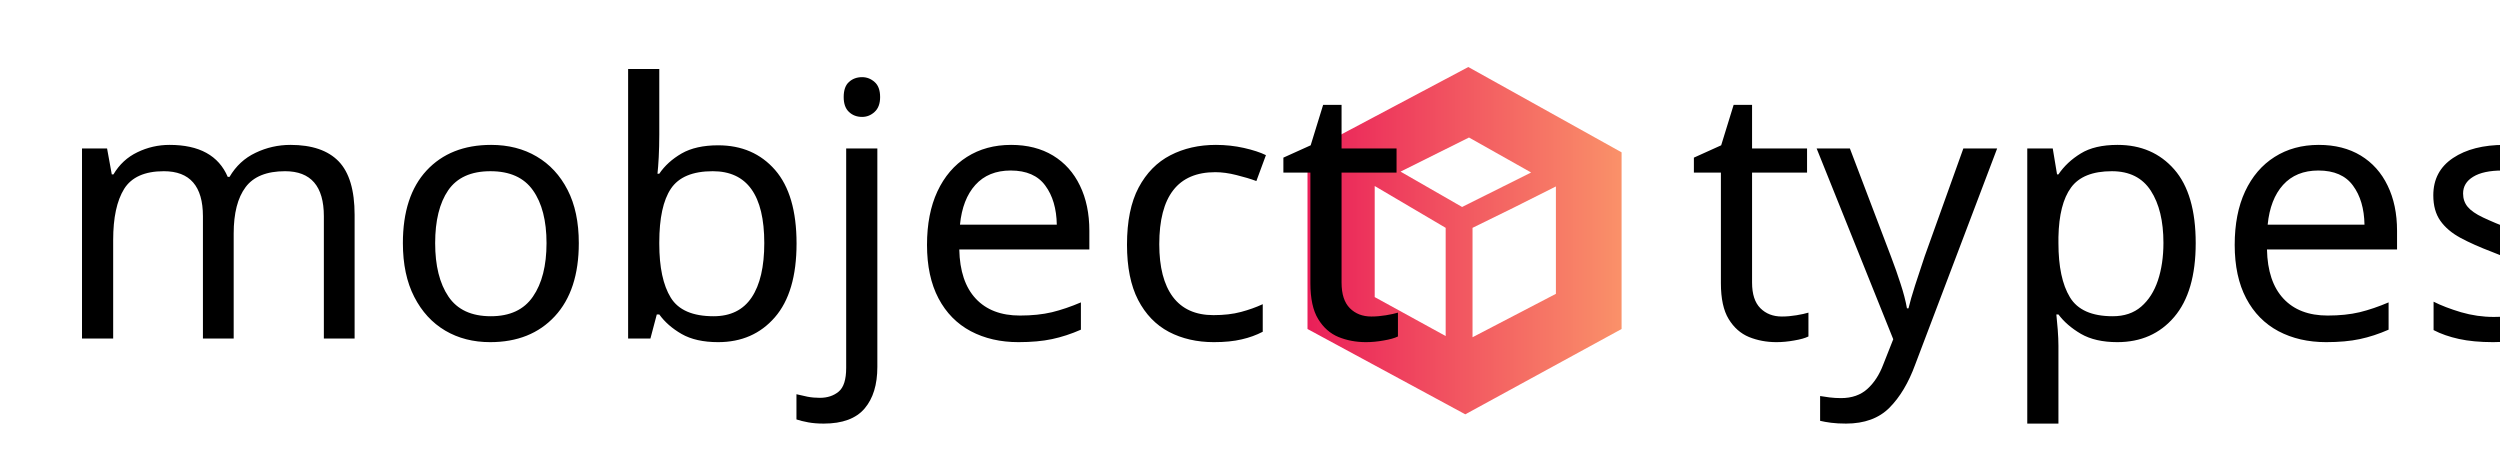
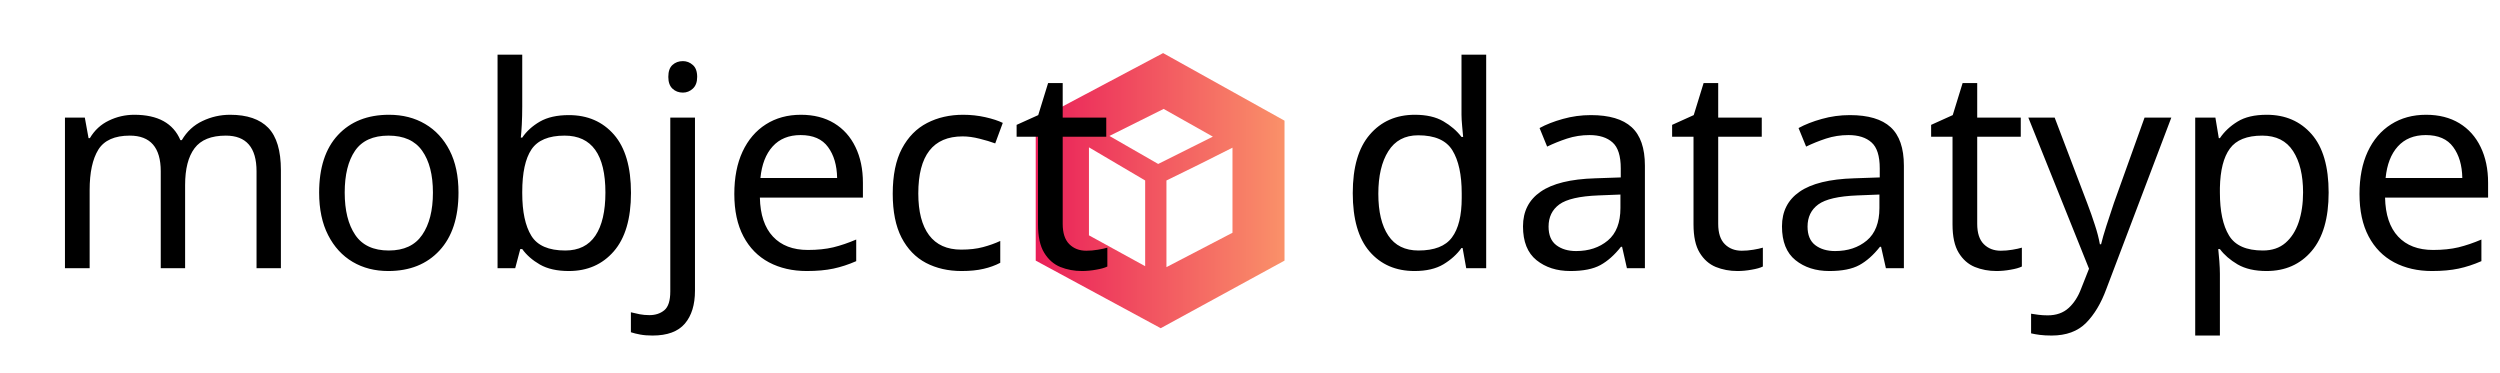
- <svg xmlns="http://www.w3.org/2000/svg" xmlns:xlink="http://www.w3.org/1999/xlink" data-v-fde0c5aa="" viewBox="0 0 282 53" class="iconAboveSlogan" version="1.1" id="svg26" width="282" height="53">
+ <svg xmlns="http://www.w3.org/2000/svg" xmlns:xlink="http://www.w3.org/1999/xlink" data-v-fde0c5aa="" viewBox="0 0 356 53" class="iconAboveSlogan" version="1.1" id="svg26" width="356" height="53">
  <defs data-v-fde0c5aa="" id="defs2">
    <rect x="206.186" y="94.502" width="184.88" height="40.206" id="rect5108" />
    <linearGradient xlink:href="#0a8ec2f5-8e4c-49ea-94d9-1aa2e987f009" id="linearGradient28183" gradientTransform="scale(0.9509747,1.051553)" x1="5.235" y1="8.118" x2="228.713" y2="8.118" gradientUnits="userSpaceOnUse" />
    <linearGradient xlink:href="#0a8ec2f5-8e4c-49ea-94d9-1aa2e987f009" id="linearGradient28185" gradientTransform="scale(0.9509747,1.051553)" x1="5.235" y1="8.118" x2="228.713" y2="8.118" gradientUnits="userSpaceOnUse" />
  </defs>
  <defs data-v-fde0c5aa="" id="defs6">
    
  </defs>
  <defs data-v-fde0c5aa="" id="defs16">
    <linearGradient data-v-fde0c5aa="" gradientTransform="rotate(25)" id="0a8ec2f5-8e4c-49ea-94d9-1aa2e987f009" x1="0" y1="0" x2="1" y2="0">
      <stop data-v-fde0c5aa="" offset="0%" stop-color="#EA1F59" stop-opacity="1" id="stop11" />
      <stop data-v-fde0c5aa="" offset="100%" stop-color="#FA9169" stop-opacity="1" id="stop13" />
    </linearGradient>
  </defs>
  <g data-v-fde0c5aa="" id="d198cab2-8cfc-4285-8167-c466766b5eca" stroke="none" fill="url(#0a8ec2f5-8e4c-49ea-94d9-1aa2e987f009)" transform="matrix(0.1667039,0,0,0.1667039,146.6568,6.137153)" style="fill:url(#linearGradient28185)">
    <path d="M 113.793,8.536 4.978,66.264 V 185.806 L 111.75,243.535 217.5,185.806 V 66.264 Z M 98.467,190.569 50.446,164.209 V 89.046 L 98.467,117.35 Z M 109.585,103.237 67.931,79.311 114.248,56.229 156.285,79.897 Z M 173.055,162.006 116.645,191.381 V 117.35 L 144.621,103.621 173.055,89.339 Z" id="path18" style="fill:url(#linearGradient28183)" />
  </g>
  <defs data-v-fde0c5aa="" id="defs21">
    
  </defs>
  <text xml:space="preserve" style="font-style:normal;font-variant:normal;font-weight:normal;font-stretch:normal;font-size:40px;line-height:1.25;font-family:'Futura Lt BT';-inkscape-font-specification:'Futura Lt BT, Normal';font-variant-ligatures:normal;font-variant-caps:normal;font-variant-numeric:normal;font-variant-east-asian:normal;opacity:1;fill:#000000;fill-opacity:1;stroke:none" x="5.842" y="38.187" id="text13650">
    <tspan x="5.842" y="38.187" style="font-style:normal;font-variant:normal;font-weight:normal;font-stretch:normal;font-size:40px;font-family:'Futura Lt BT';-inkscape-font-specification:'Futura Lt BT, Normal';font-variant-ligatures:normal;font-variant-caps:normal;font-variant-numeric:normal;font-variant-east-asian:normal" id="tspan26453">mobject</tspan>
  </text>
  <text xml:space="preserve" style="font-style:normal;font-variant:normal;font-weight:normal;font-stretch:normal;font-size:40px;line-height:1.25;font-family:'Futura Lt BT';-inkscape-font-specification:'Futura Lt BT, Normal';font-variant-ligatures:normal;font-variant-caps:normal;font-variant-numeric:normal;font-variant-east-asian:normal;fill:#000000;fill-opacity:1;stroke:none" x="190.431" y="38.187" id="text13650-6">
-     <tspan x="190.431" y="38.187" style="font-style:normal;font-variant:normal;font-weight:normal;font-stretch:normal;font-size:40px;font-family:'Futura Lt BT';-inkscape-font-specification:'Futura Lt BT, Normal';font-variant-ligatures:normal;font-variant-caps:normal;font-variant-numeric:normal;font-variant-east-asian:normal" id="tspan26453-3">types</tspan>
+     <tspan x="190.431" y="38.187" style="font-style:normal;font-variant:normal;font-weight:normal;font-stretch:normal;font-size:40px;font-family:'Futura Lt BT';-inkscape-font-specification:'Futura Lt BT, Normal';font-variant-ligatures:normal;font-variant-caps:normal;font-variant-numeric:normal;font-variant-east-asian:normal" id="tspan26453-3">datatypes</tspan>
  </text>
</svg>
